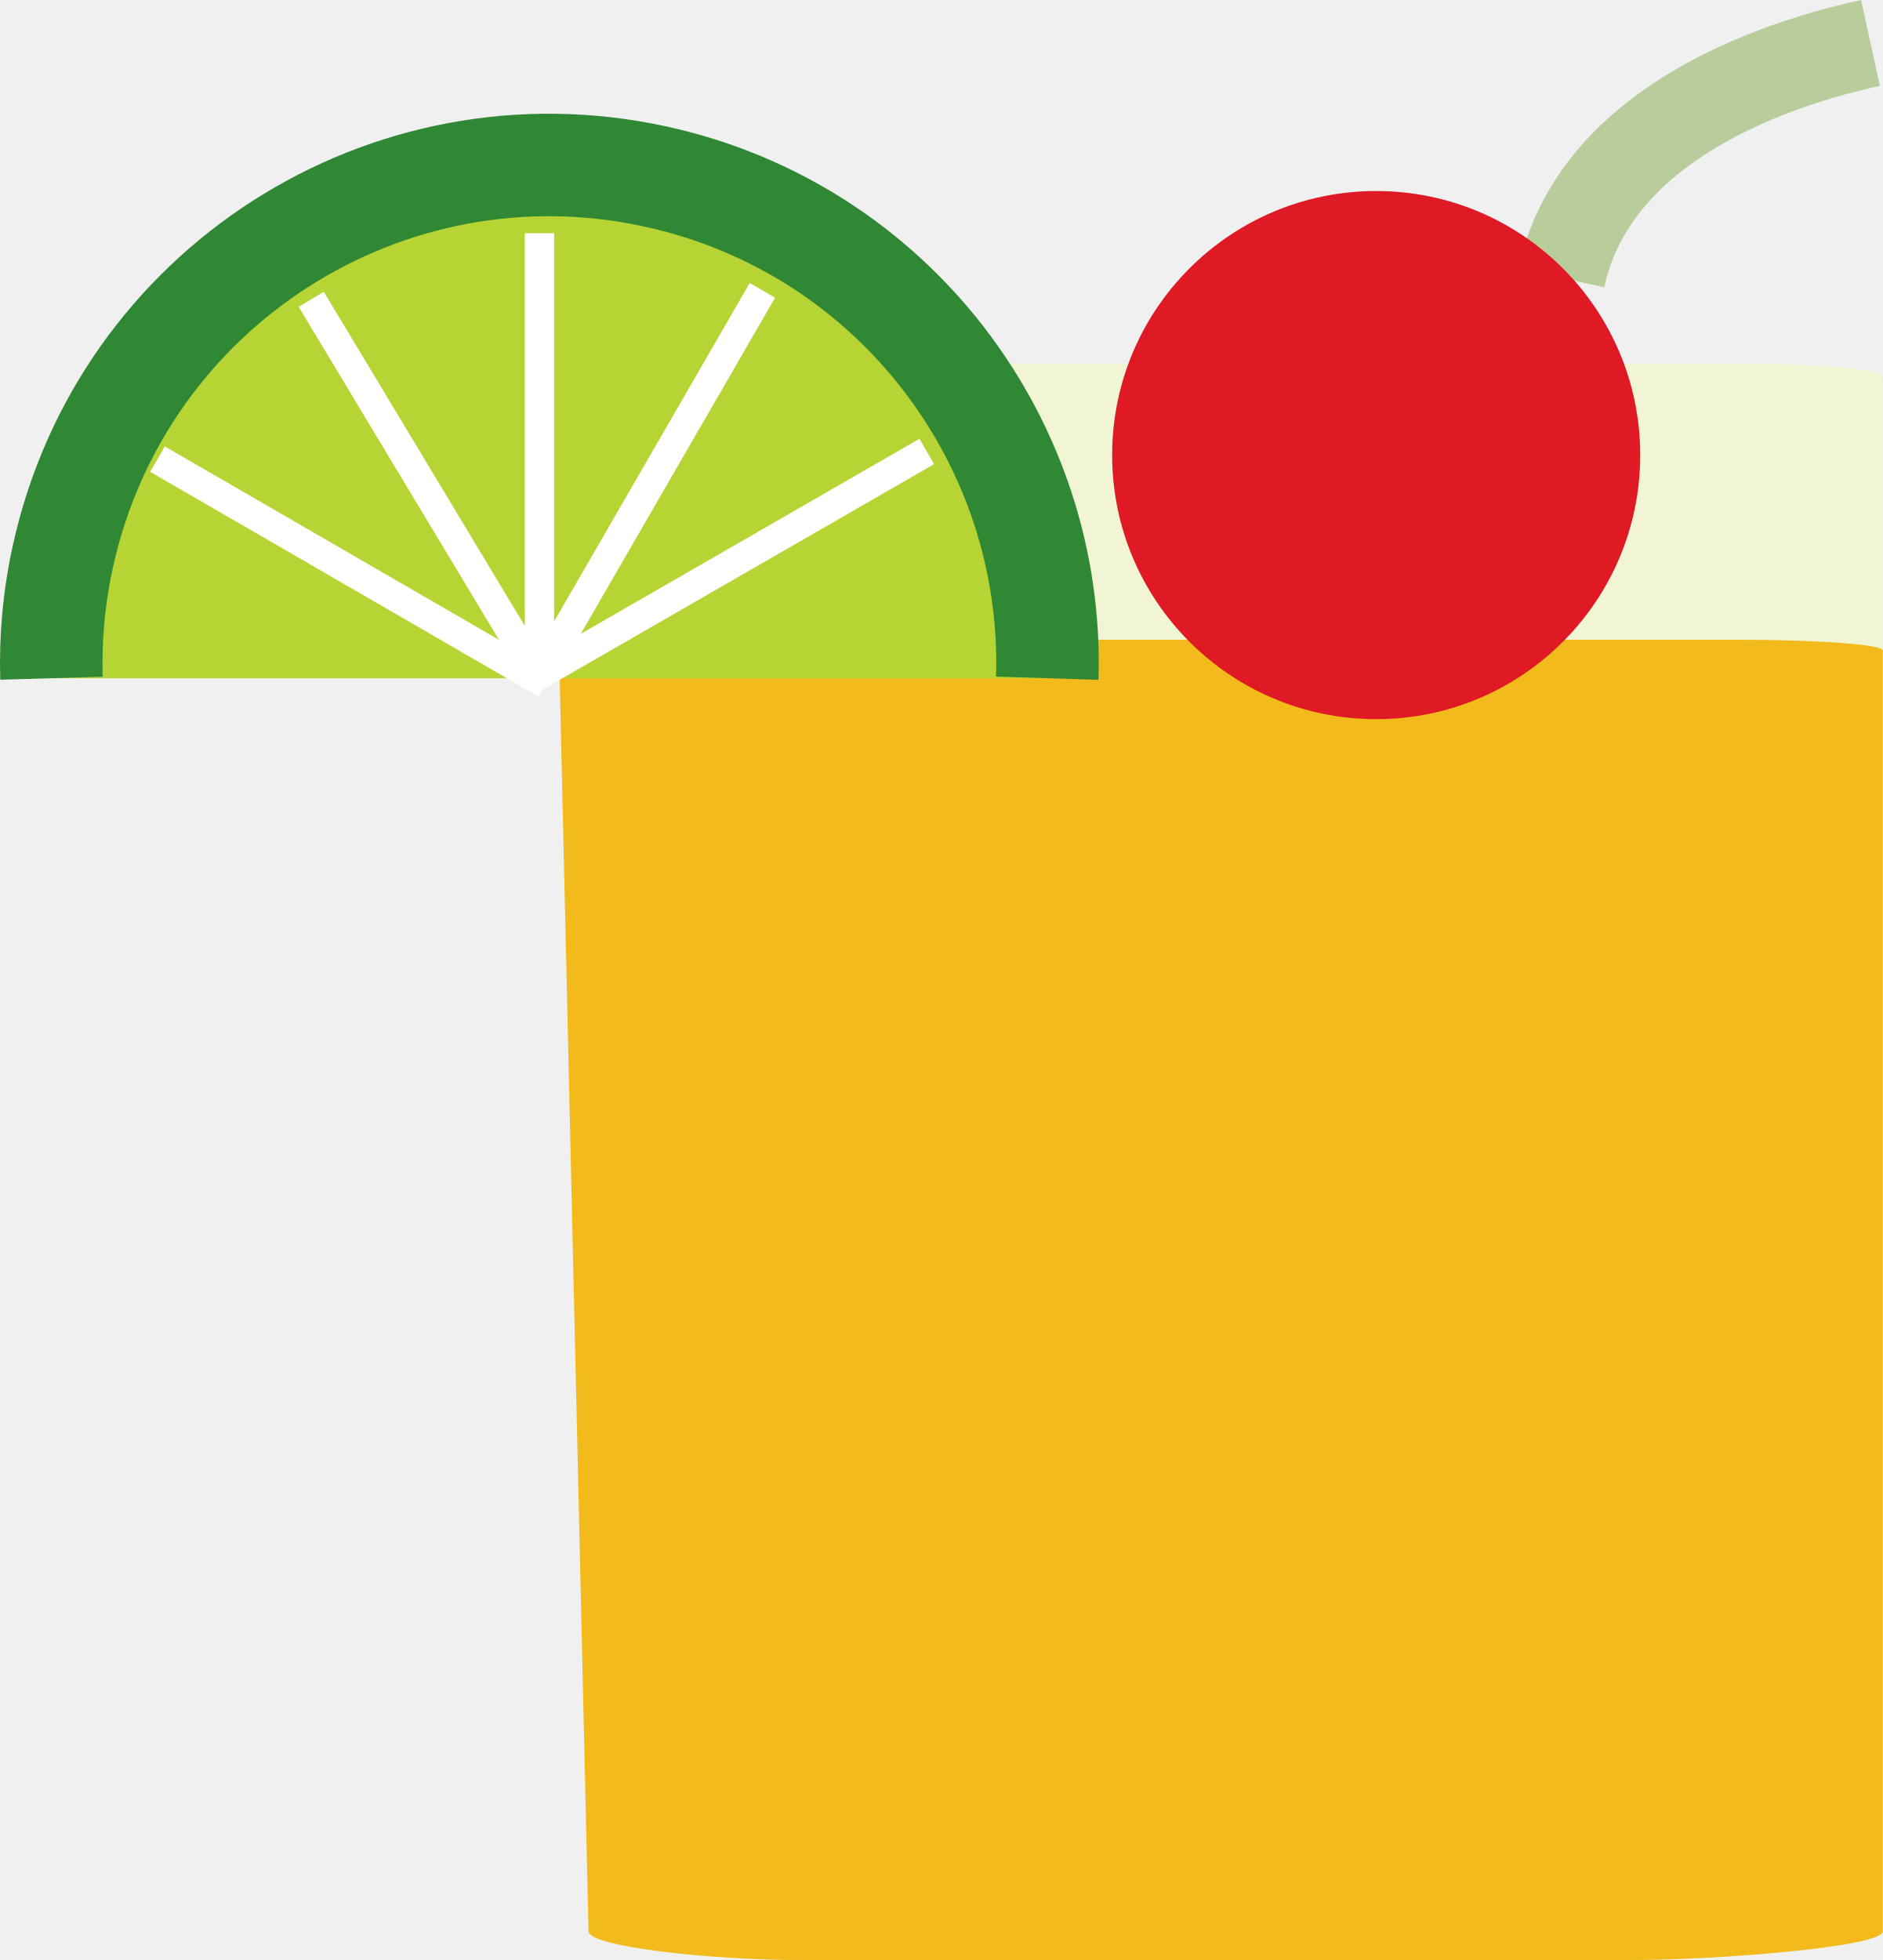
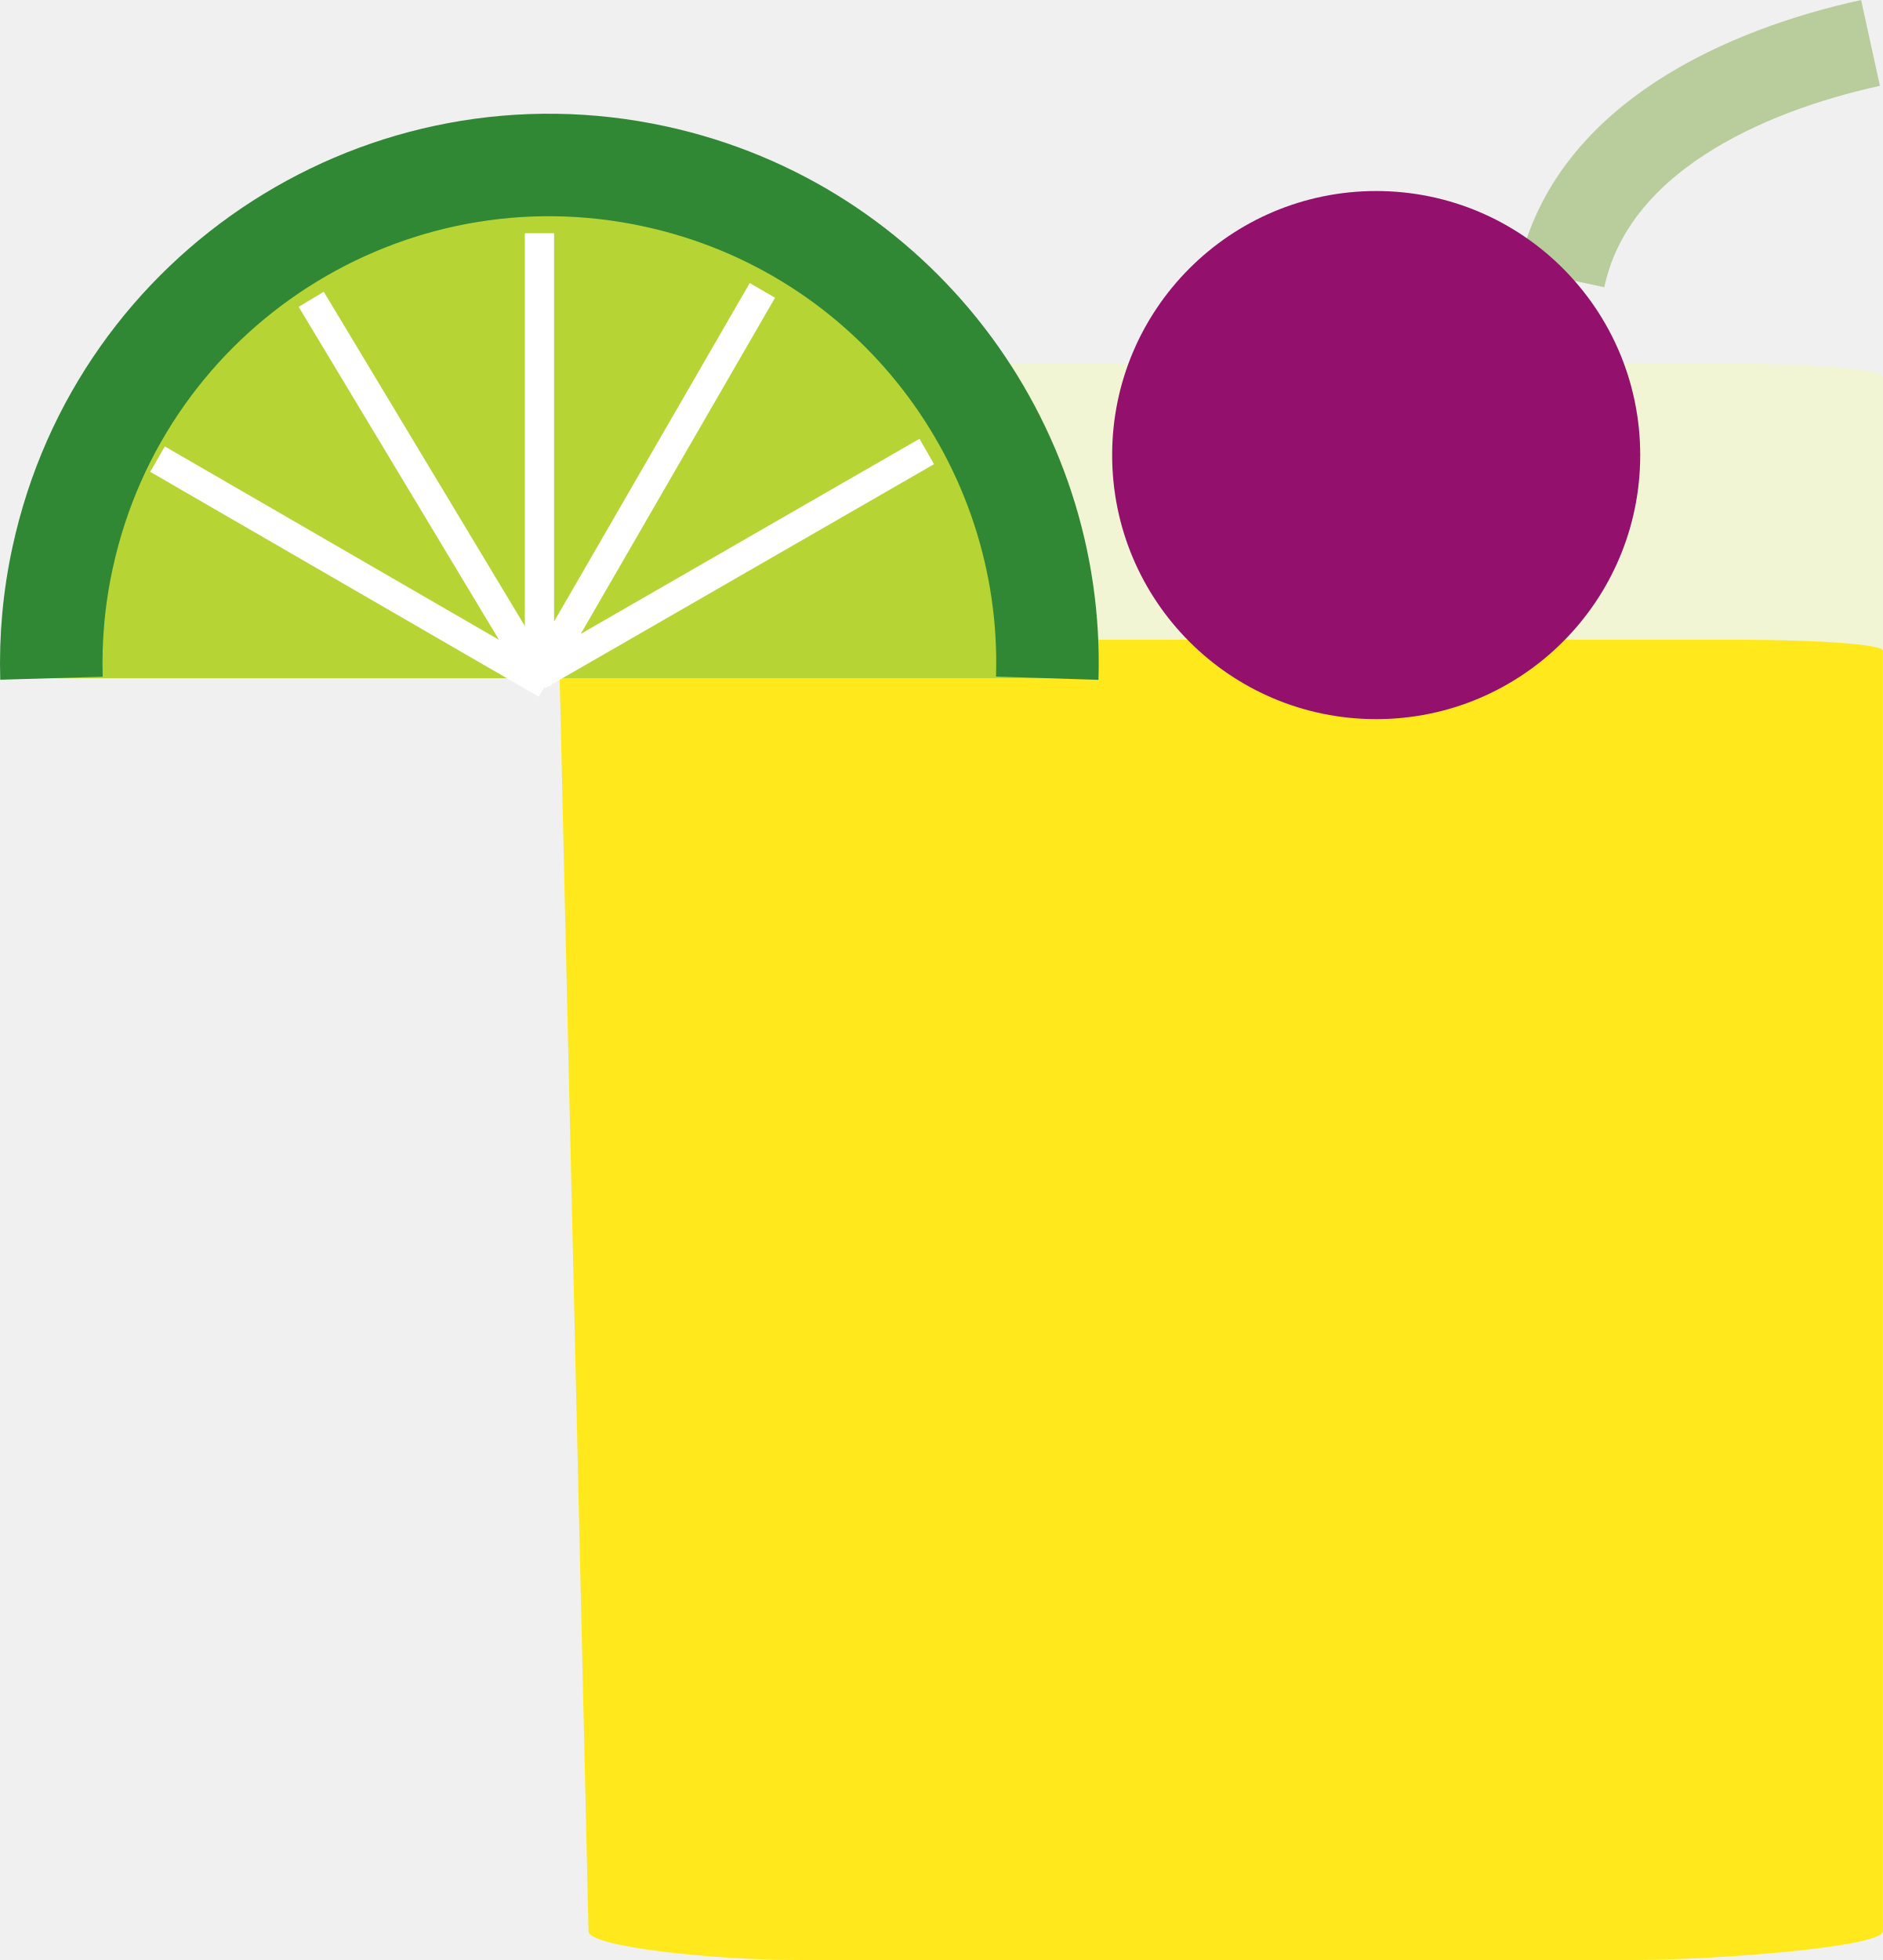
<svg xmlns="http://www.w3.org/2000/svg" version="1.1" id="Layer_1" x="0px" y="0px" width="128.593px" height="133.854px" viewBox="0 0 128.593 133.854" style="enable-background:new 0 0 128.593 133.854;" xml:space="preserve">
  <style type="text/css">

	.st0{fill:#B6D433;stroke:#308835;stroke-width:7;stroke-miterlimit:10;}
	.st1{fill:#F1F5D3;}
- 	.st2{fill:#F2BA1B;}
+ 	.st2{fill:#FFE81C;}
	.st3{fill:#FFFFFF;}
	.st4{fill:none;stroke:#B8CC9C;stroke-width:6;stroke-miterlimit:10;}
- 	.st5{fill:#DF1A24;}
+ 	.st5{fill:#93106C;}

</style>
  <path class="st1" d="M128.593,131.482c0,1.311-11.513,2.371-16.962,2.371H54.322c-5.45,0-14.125-1.061-14.125-2.371L38.21,27.209  c0-1.31,4.42-2.371,9.87-2.371h70.642c5.45,0,9.87,0.397,9.87,0.887V131.482z" />
  <path class="st2" d="M128.593,131.893c0,1.084-11.513,1.961-16.962,1.961H54.322c-5.45,0-14.125-0.877-14.125-1.961L38.21,45.651  c0-1.083,4.42-1.961,9.87-1.961h70.642c5.45,0,9.87,0.329,9.87,0.733V131.893z" />
  <g>
    <path class="st4" d="M127.754,2.931c-8.582,1.881-19.07,6.498-21.117,16.057" />
    <circle class="st5" cx="93.992" cy="31.079" r="18.033" />
  </g>
  <g>
    <path class="st0" d="M71.525,46.317c0.51-16.07-10.48-30.71-26.75-34.26c-18.36-4.01-36.49,7.63-40.49,25.99   c-0.61,2.78-0.85,5.55-0.77,8.27" />
    <polygon class="st3" points="37.666,46.75 63.797,31.698 62.799,29.965 39.666,43.289 52.936,20.332 51.205,19.331 37.845,42.443    37.845,15.927 35.845,15.927 35.845,42.749 22.113,19.924 20.399,20.955 34.081,43.696 11.259,30.489 10.257,32.221 36.8,47.581    37.178,46.927 37.223,47.005 37.512,46.838 37.589,46.883  " />
  </g>
</svg>
